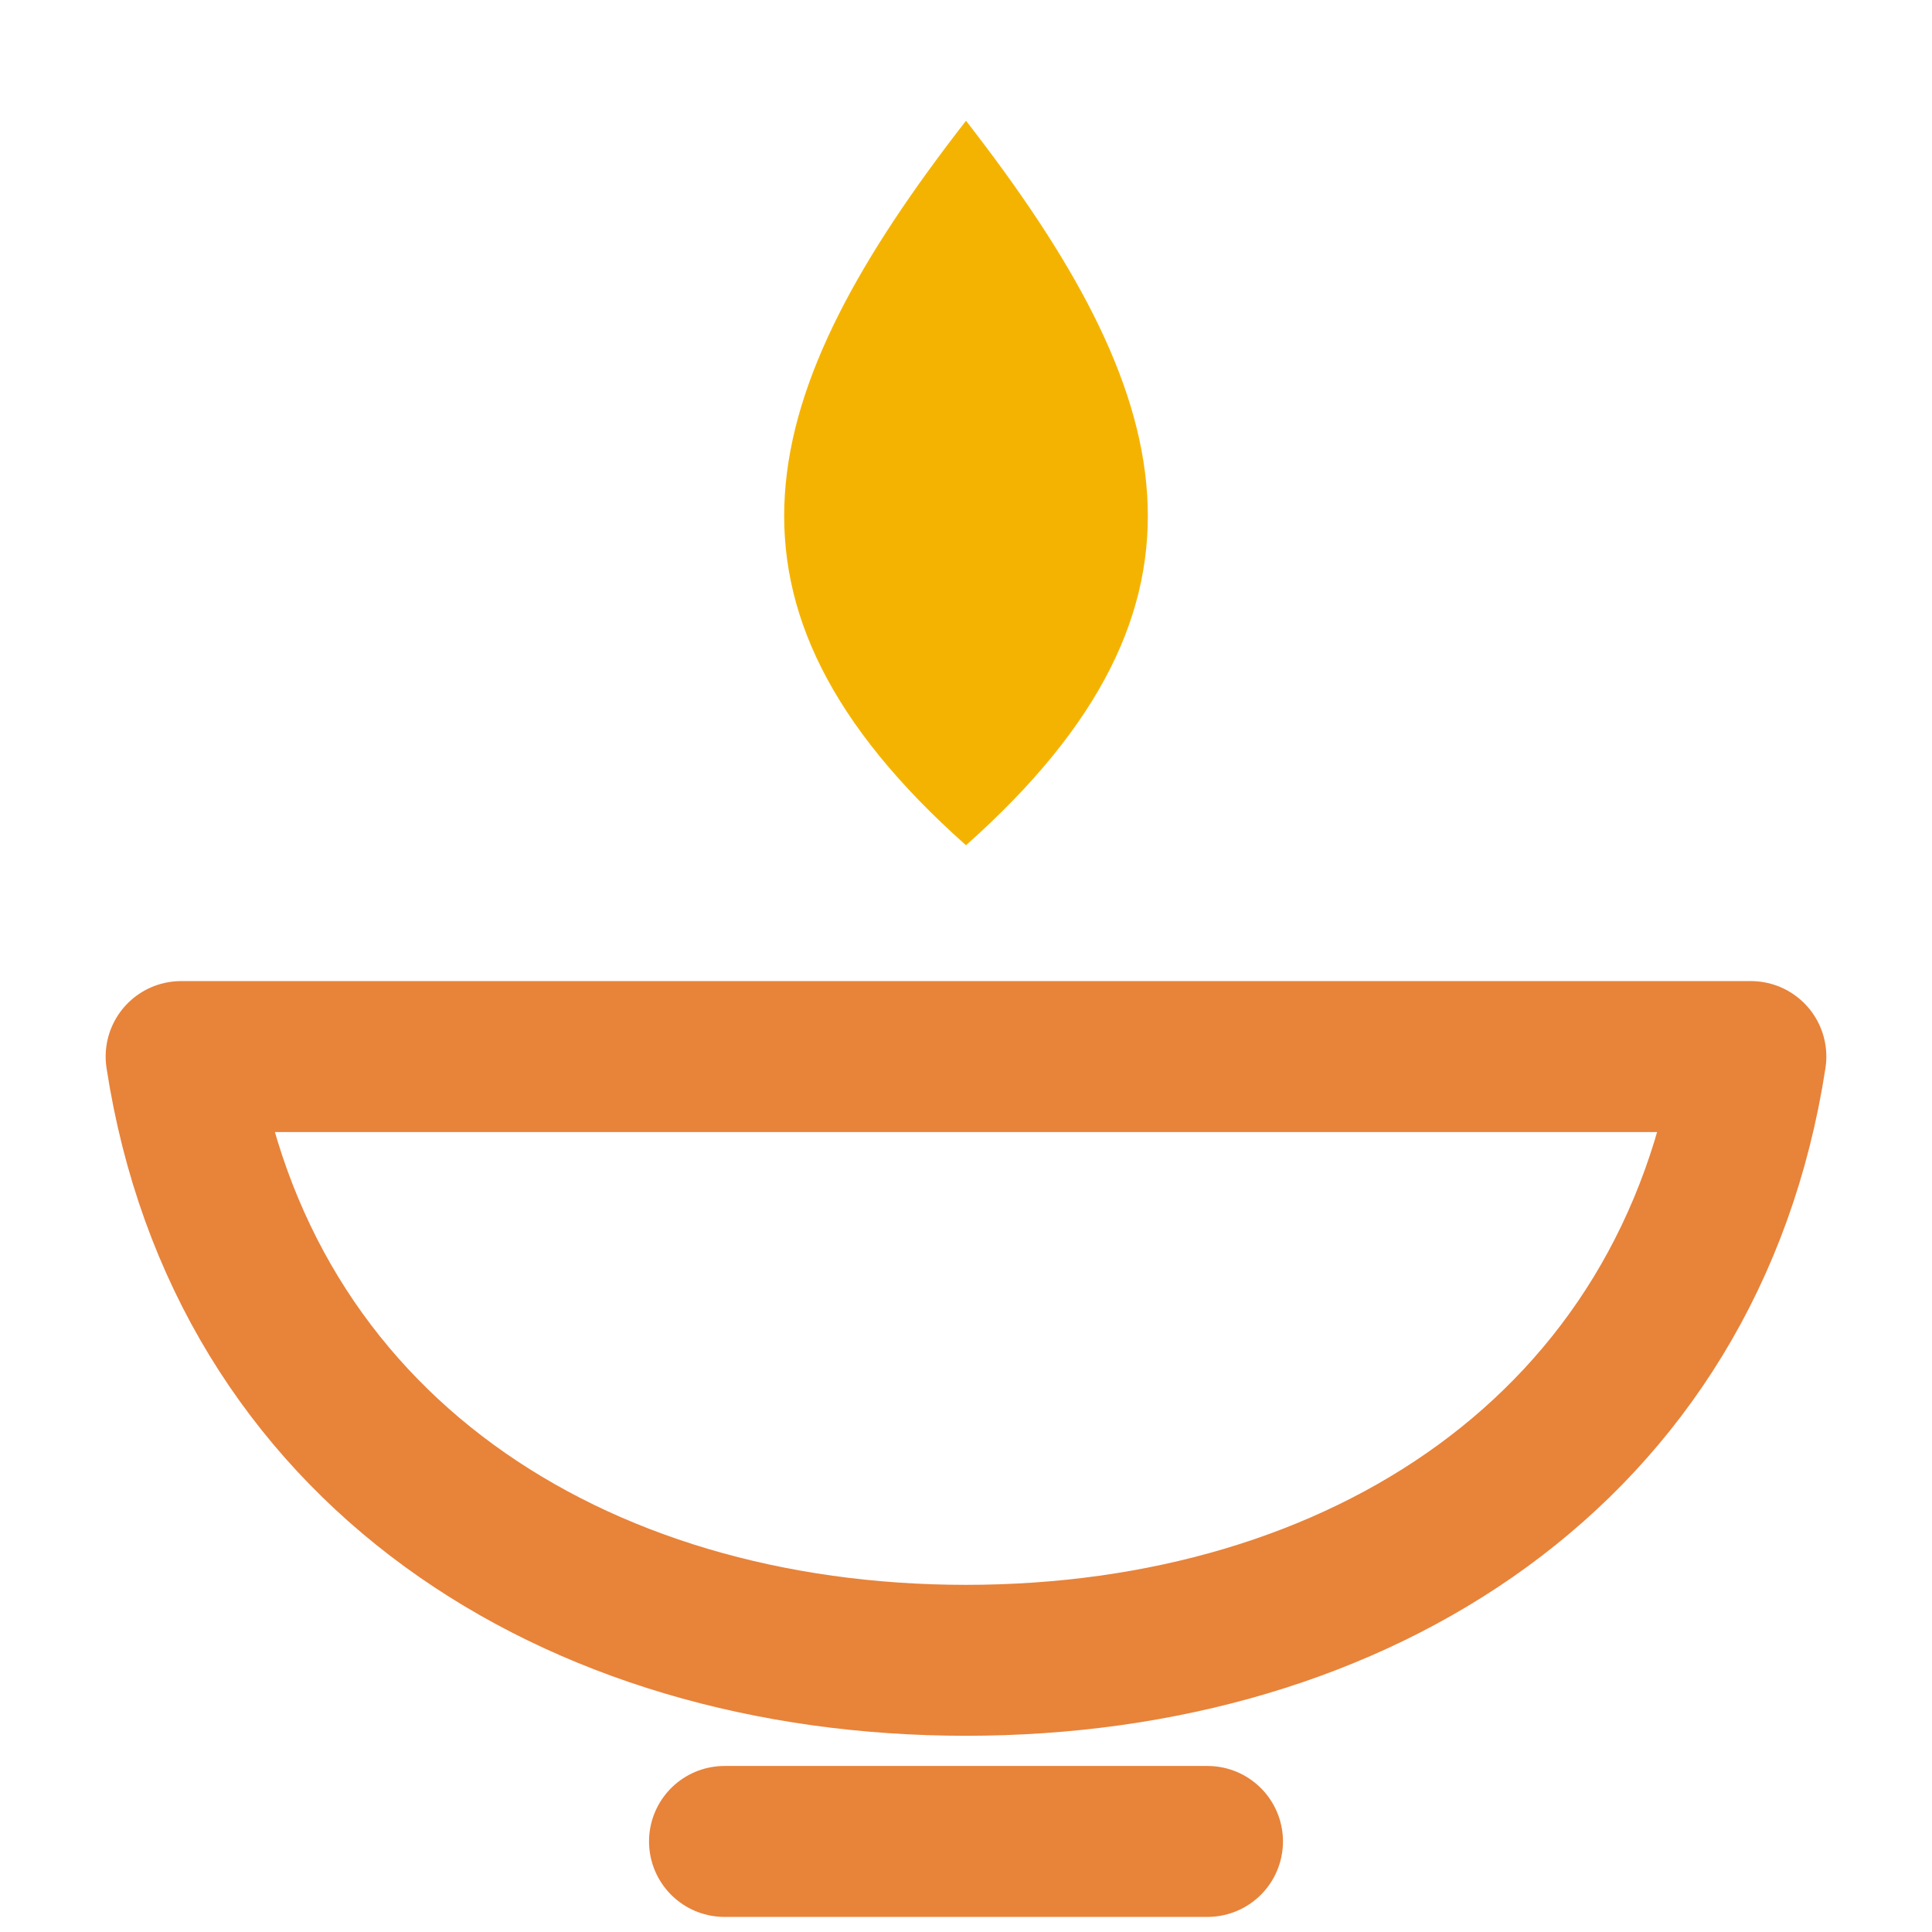
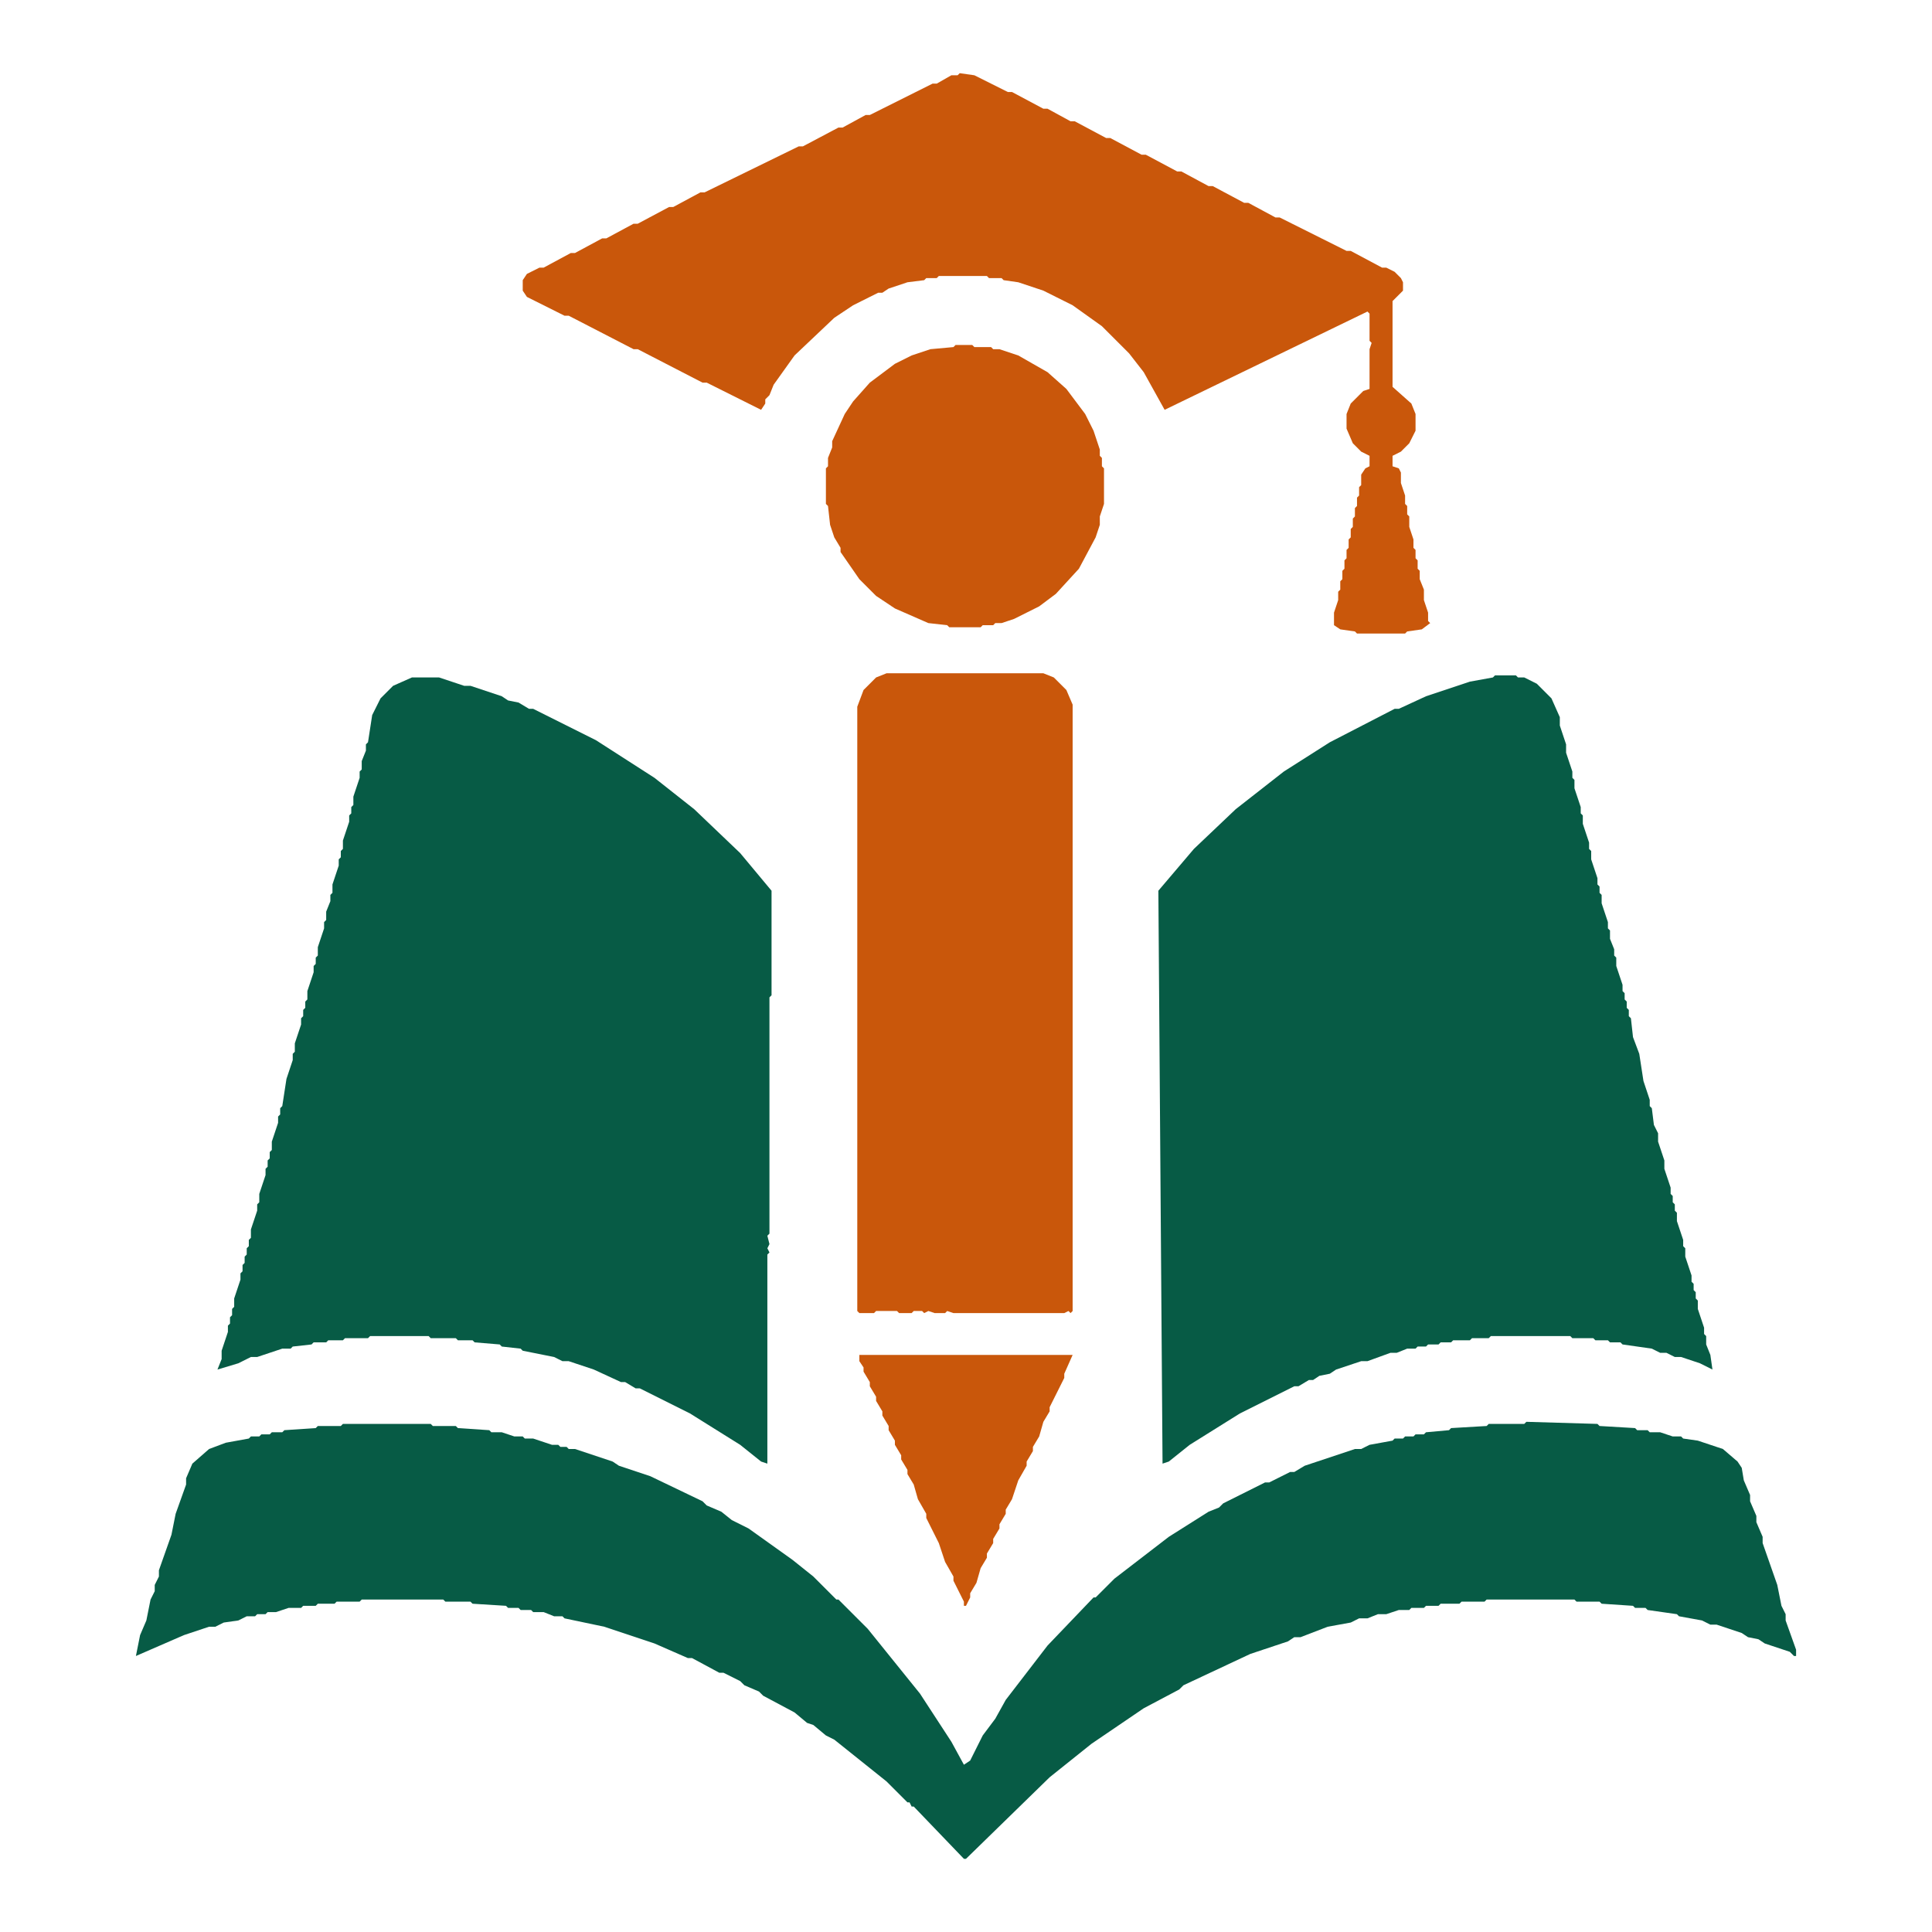
- <svg xmlns="http://www.w3.org/2000/svg" viewBox="0 0 64 64">
-   <path fill="#f5b301" d="M32 4c7 9 9 16 0 24-9-8-7-15 0-24z" />
-   <path fill="none" stroke="#e8833a" stroke-width="5" stroke-linejoin="round" stroke-linecap="round" d="M6 35h52c-2 13-13 20-26 20S8 48 6 35z" />
-   <path fill="none" stroke="#e8833a" stroke-width="5" stroke-linecap="round" d="M24 61h16" />
+ <svg xmlns="http://www.w3.org/2000/svg" viewBox="166 149 924 924" role="img" aria-label="Indian Assignments icon">
+   <path fill="#075B45" fill-rule="evenodd" d="M 1025 938 L 1020 924 L 1020 921 L 1018 917 L 1016 907 L 1009 887 L 1009 884 L 1006 877 L 1006 874 L 1003 867 L 1003 864 L 1000 857 L 999 851 L 997 848 L 990 842 L 978 838 L 971 837 L 970 836 L 966 836 L 960 834 L 955 834 L 954 833 L 949 833 L 948 832 L 931 831 L 930 830 L 896 829 L 895 830 L 878 830 L 877 831 L 860 832 L 859 833 L 848 834 L 847 835 L 843 835 L 842 836 L 838 836 L 837 837 L 833 837 L 832 838 L 821 840 L 817 842 L 814 842 L 790 850 L 785 853 L 783 853 L 773 858 L 771 858 L 751 868 L 749 870 L 744 872 L 725 884 L 699 904 L 690 913 L 689 913 L 667 936 L 647 962 L 642 971 L 636 979 L 630 991 L 627 993 L 621 982 L 606 959 L 581 928 L 567 914 L 566 914 L 555 903 L 545 895 L 524 880 L 516 876 L 511 872 L 504 869 L 502 867 L 477 855 L 462 850 L 459 848 L 441 842 L 438 842 L 437 841 L 434 841 L 433 840 L 430 840 L 421 837 L 417 837 L 416 836 L 412 836 L 406 834 L 401 834 L 400 833 L 385 832 L 384 831 L 373 831 L 372 830 L 330 830 L 329 831 L 318 831 L 317 832 L 302 833 L 301 834 L 296 834 L 295 835 L 291 835 L 290 836 L 286 836 L 285 837 L 274 839 L 266 842 L 258 849 L 255 856 L 255 859 L 250 873 L 248 883 L 242 900 L 242 903 L 240 907 L 240 910 L 238 914 L 236 924 L 233 931 L 231 941 L 254 931 L 266 927 L 269 927 L 273 925 L 280 924 L 284 922 L 288 922 L 289 921 L 293 921 L 294 920 L 298 920 L 304 918 L 310 918 L 311 917 L 317 917 L 318 916 L 326 916 L 327 915 L 338 915 L 339 914 L 378 914 L 379 915 L 391 915 L 392 916 L 408 917 L 409 918 L 414 918 L 415 919 L 420 919 L 421 920 L 426 920 L 431 922 L 435 922 L 436 923 L 455 927 L 479 935 L 495 942 L 497 942 L 510 949 L 512 949 L 520 953 L 522 955 L 529 958 L 531 960 L 546 968 L 552 973 L 555 974 L 561 979 L 565 981 L 590 1001 L 600 1011 L 601 1011 L 602 1013 L 603 1013 L 627 1038 L 628 1038 L 668 999 L 688 983 L 713 966 L 730 957 L 732 955 L 764 940 L 782 934 L 785 932 L 788 932 L 801 927 L 812 925 L 816 923 L 820 923 L 825 921 L 829 921 L 835 919 L 840 919 L 841 918 L 847 918 L 848 917 L 854 917 L 855 916 L 864 916 L 865 915 L 876 915 L 877 914 L 919 914 L 920 915 L 931 915 L 932 916 L 947 917 L 948 918 L 953 918 L 954 919 L 968 921 L 969 922 L 980 924 L 984 926 L 987 926 L 999 930 L 1002 932 L 1007 933 L 1010 935 L 1022 939 L 1024 941 L 1025 941 Z M 354 477 L 348 483 L 344 491 L 342 504 L 341 505 L 341 508 L 339 513 L 339 517 L 338 518 L 338 521 L 335 530 L 335 534 L 334 535 L 334 538 L 333 539 L 333 542 L 330 551 L 330 555 L 329 556 L 329 559 L 328 560 L 328 563 L 325 572 L 325 576 L 324 577 L 324 580 L 322 585 L 322 589 L 321 590 L 321 593 L 318 602 L 318 606 L 317 607 L 317 610 L 316 611 L 316 614 L 313 623 L 313 627 L 312 628 L 312 631 L 311 632 L 311 635 L 310 636 L 310 639 L 307 648 L 307 652 L 306 653 L 306 656 L 303 665 L 301 678 L 300 679 L 300 682 L 299 683 L 299 686 L 296 695 L 296 699 L 295 700 L 295 703 L 294 704 L 294 707 L 293 708 L 293 711 L 290 720 L 290 724 L 289 725 L 289 728 L 286 737 L 286 741 L 285 742 L 285 745 L 284 746 L 284 749 L 283 750 L 283 753 L 282 754 L 282 757 L 281 758 L 281 761 L 278 770 L 278 774 L 277 775 L 277 778 L 276 779 L 276 782 L 275 783 L 275 786 L 272 795 L 272 799 L 270 804 L 280 801 L 286 798 L 289 798 L 301 794 L 305 794 L 306 793 L 315 792 L 316 791 L 322 791 L 323 790 L 330 790 L 331 789 L 342 789 L 343 788 L 371 788 L 372 789 L 384 789 L 385 790 L 392 790 L 393 791 L 405 792 L 406 793 L 415 794 L 416 795 L 431 798 L 435 800 L 438 800 L 450 804 L 463 810 L 465 810 L 470 813 L 472 813 L 496 825 L 520 840 L 530 848 L 533 849 L 533 749 L 534 748 L 533 746 L 534 744 L 533 740 L 534 739 L 534 626 L 535 625 L 535 575 L 520 557 L 498 536 L 479 521 L 451 503 L 421 488 L 419 488 L 414 485 L 409 484 L 406 482 L 391 477 L 388 477 L 376 473 L 363 473 Z M 895 473 L 892 473 L 891 472 L 881 472 L 880 473 L 869 475 L 848 482 L 835 488 L 833 488 L 802 504 L 780 518 L 757 536 L 737 555 L 720 575 L 722 849 L 725 848 L 735 840 L 759 825 L 785 812 L 787 812 L 792 809 L 794 809 L 797 807 L 802 806 L 805 804 L 817 800 L 820 800 L 831 796 L 834 796 L 839 794 L 843 794 L 844 793 L 848 793 L 849 792 L 854 792 L 855 791 L 860 791 L 861 790 L 869 790 L 870 789 L 878 789 L 879 788 L 917 788 L 918 789 L 928 789 L 929 790 L 935 790 L 936 791 L 941 791 L 942 792 L 956 794 L 960 796 L 963 796 L 967 798 L 970 798 L 979 801 L 985 804 L 984 797 L 982 792 L 982 788 L 981 787 L 981 784 L 978 775 L 978 771 L 977 770 L 977 767 L 976 766 L 976 763 L 975 762 L 975 759 L 972 750 L 972 746 L 971 745 L 971 742 L 968 733 L 968 729 L 967 728 L 967 725 L 966 724 L 966 721 L 965 720 L 965 717 L 962 708 L 962 704 L 959 695 L 959 691 L 957 687 L 956 679 L 955 678 L 955 675 L 952 666 L 950 653 L 947 645 L 946 636 L 945 635 L 945 632 L 944 631 L 944 628 L 943 627 L 943 624 L 942 623 L 942 620 L 939 611 L 939 607 L 938 606 L 938 603 L 936 598 L 936 594 L 935 593 L 935 590 L 932 581 L 932 577 L 931 576 L 931 573 L 930 572 L 930 569 L 927 560 L 927 556 L 926 555 L 926 552 L 923 543 L 923 539 L 922 538 L 922 535 L 919 526 L 919 522 L 918 521 L 918 518 L 915 509 L 915 505 L 912 496 L 912 492 L 908 483 L 901 476 Z" />
+   <path fill="#C9570B" fill-rule="evenodd" d="M 679 797 L 577 797 L 577 800 L 579 803 L 579 805 L 582 810 L 582 812 L 585 817 L 585 819 L 588 824 L 588 826 L 591 831 L 591 833 L 594 838 L 594 840 L 597 845 L 597 847 L 600 852 L 600 854 L 603 859 L 605 866 L 609 873 L 609 875 L 615 887 L 618 896 L 622 903 L 622 905 L 627 915 L 627 917 L 628 917 L 630 913 L 630 911 L 633 906 L 635 899 L 638 894 L 638 892 L 641 887 L 641 885 L 644 880 L 644 878 L 647 873 L 647 871 L 650 866 L 653 857 L 657 850 L 657 848 L 660 843 L 660 841 L 663 836 L 665 829 L 668 824 L 668 822 L 675 808 L 675 806 Z M 590 471 L 585 473 L 579 479 L 576 487 L 576 776 L 577 777 L 584 777 L 585 776 L 595 776 L 596 777 L 602 777 L 603 776 L 607 776 L 608 777 L 610 776 L 613 777 L 618 777 L 619 776 L 622 777 L 675 777 L 677 776 L 678 777 L 679 776 L 679 486 L 676 479 L 670 473 L 665 471 Z M 623 314 L 622 315 L 611 316 L 602 319 L 594 323 L 582 332 L 574 341 L 570 347 L 564 360 L 564 363 L 562 368 L 562 372 L 561 373 L 561 390 L 562 391 L 563 400 L 565 406 L 568 411 L 568 413 L 577 426 L 585 434 L 594 440 L 610 447 L 619 448 L 620 449 L 635 449 L 636 448 L 641 448 L 642 447 L 645 447 L 651 445 L 663 439 L 671 433 L 682 421 L 690 406 L 692 400 L 692 396 L 694 390 L 694 373 L 693 372 L 693 368 L 692 367 L 692 364 L 689 355 L 685 347 L 676 335 L 667 327 L 653 319 L 644 316 L 641 316 L 640 315 L 632 315 L 631 314 Z M 416 283 L 416 288 L 418 291 L 436 300 L 438 300 L 469 316 L 471 316 L 502 332 L 504 332 L 530 345 L 532 342 L 532 340 L 534 338 L 536 333 L 546 319 L 565 301 L 574 295 L 586 289 L 588 289 L 591 287 L 600 284 L 608 283 L 609 282 L 614 282 L 615 281 L 638 281 L 639 282 L 645 282 L 646 283 L 653 284 L 665 288 L 679 295 L 693 305 L 706 318 L 713 327 L 723 345 L 820 298 L 821 299 L 821 312 L 822 313 L 821 316 L 821 335 L 818 336 L 812 342 L 810 347 L 810 354 L 813 361 L 817 365 L 821 367 L 821 372 L 819 373 L 817 376 L 817 381 L 816 382 L 816 386 L 815 387 L 815 391 L 814 392 L 814 396 L 813 397 L 813 401 L 812 402 L 812 406 L 811 407 L 811 411 L 810 412 L 810 416 L 809 417 L 809 421 L 808 422 L 808 426 L 807 427 L 807 431 L 806 432 L 806 436 L 804 442 L 804 448 L 807 450 L 814 451 L 815 452 L 838 452 L 839 451 L 846 450 L 850 447 L 849 446 L 849 442 L 847 436 L 847 431 L 845 426 L 845 422 L 844 421 L 844 417 L 843 416 L 843 412 L 842 411 L 842 407 L 840 401 L 840 396 L 839 395 L 839 391 L 838 390 L 838 386 L 836 380 L 836 375 L 835 373 L 832 372 L 832 367 L 836 365 L 840 361 L 843 355 L 843 347 L 841 342 L 832 334 L 832 293 L 837 288 L 837 284 L 836 282 L 833 279 L 829 277 L 827 277 L 812 269 L 810 269 L 778 253 L 776 253 L 763 246 L 761 246 L 746 238 L 744 238 L 731 231 L 729 231 L 714 223 L 712 223 L 697 215 L 695 215 L 680 207 L 678 207 L 667 201 L 665 201 L 650 193 L 648 193 L 632 185 L 625 184 L 624 185 L 621 185 L 614 189 L 612 189 L 582 204 L 580 204 L 569 210 L 567 210 L 550 219 L 548 219 L 503 241 L 501 241 L 488 248 L 486 248 L 471 256 L 469 256 L 456 263 L 454 263 L 441 270 L 439 270 L 426 277 L 424 277 L 418 280 Z" />
</svg>
